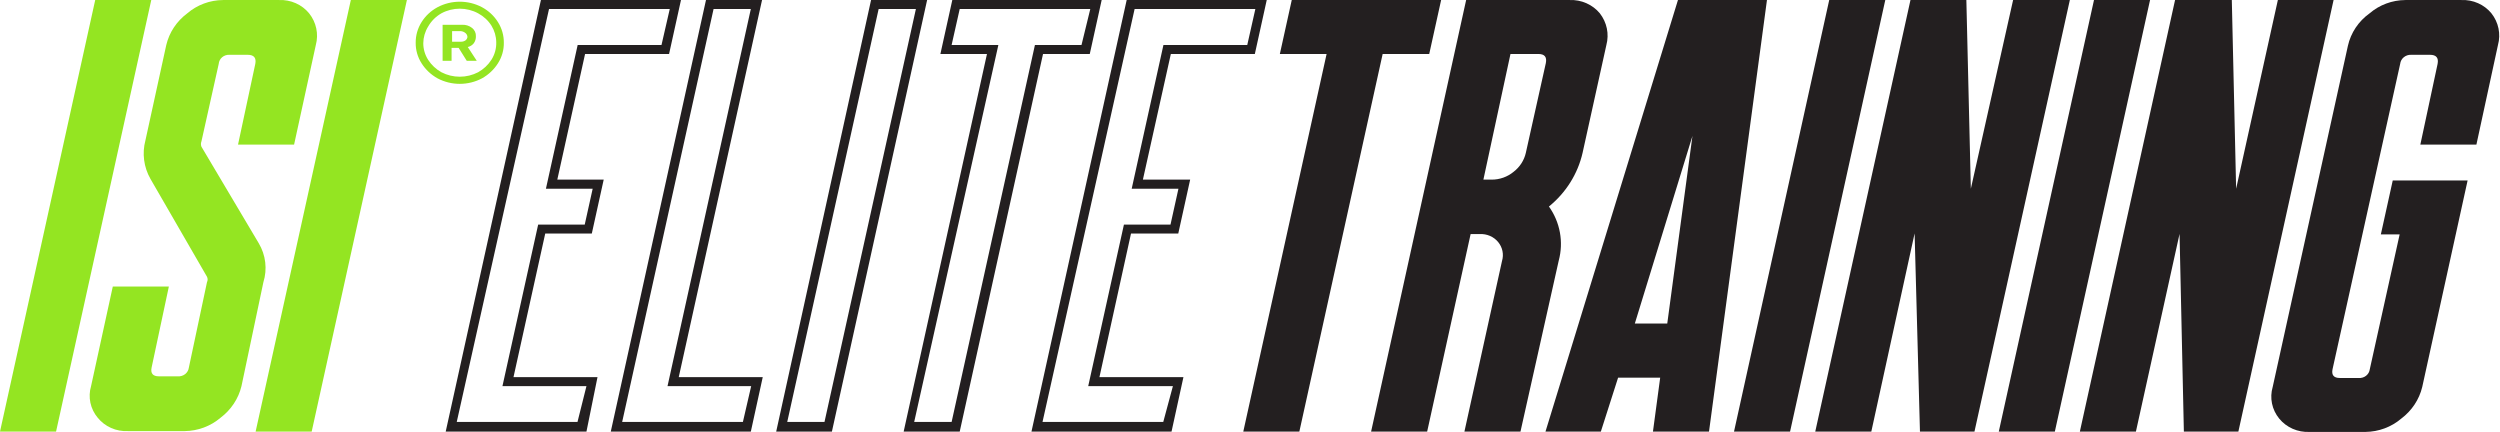
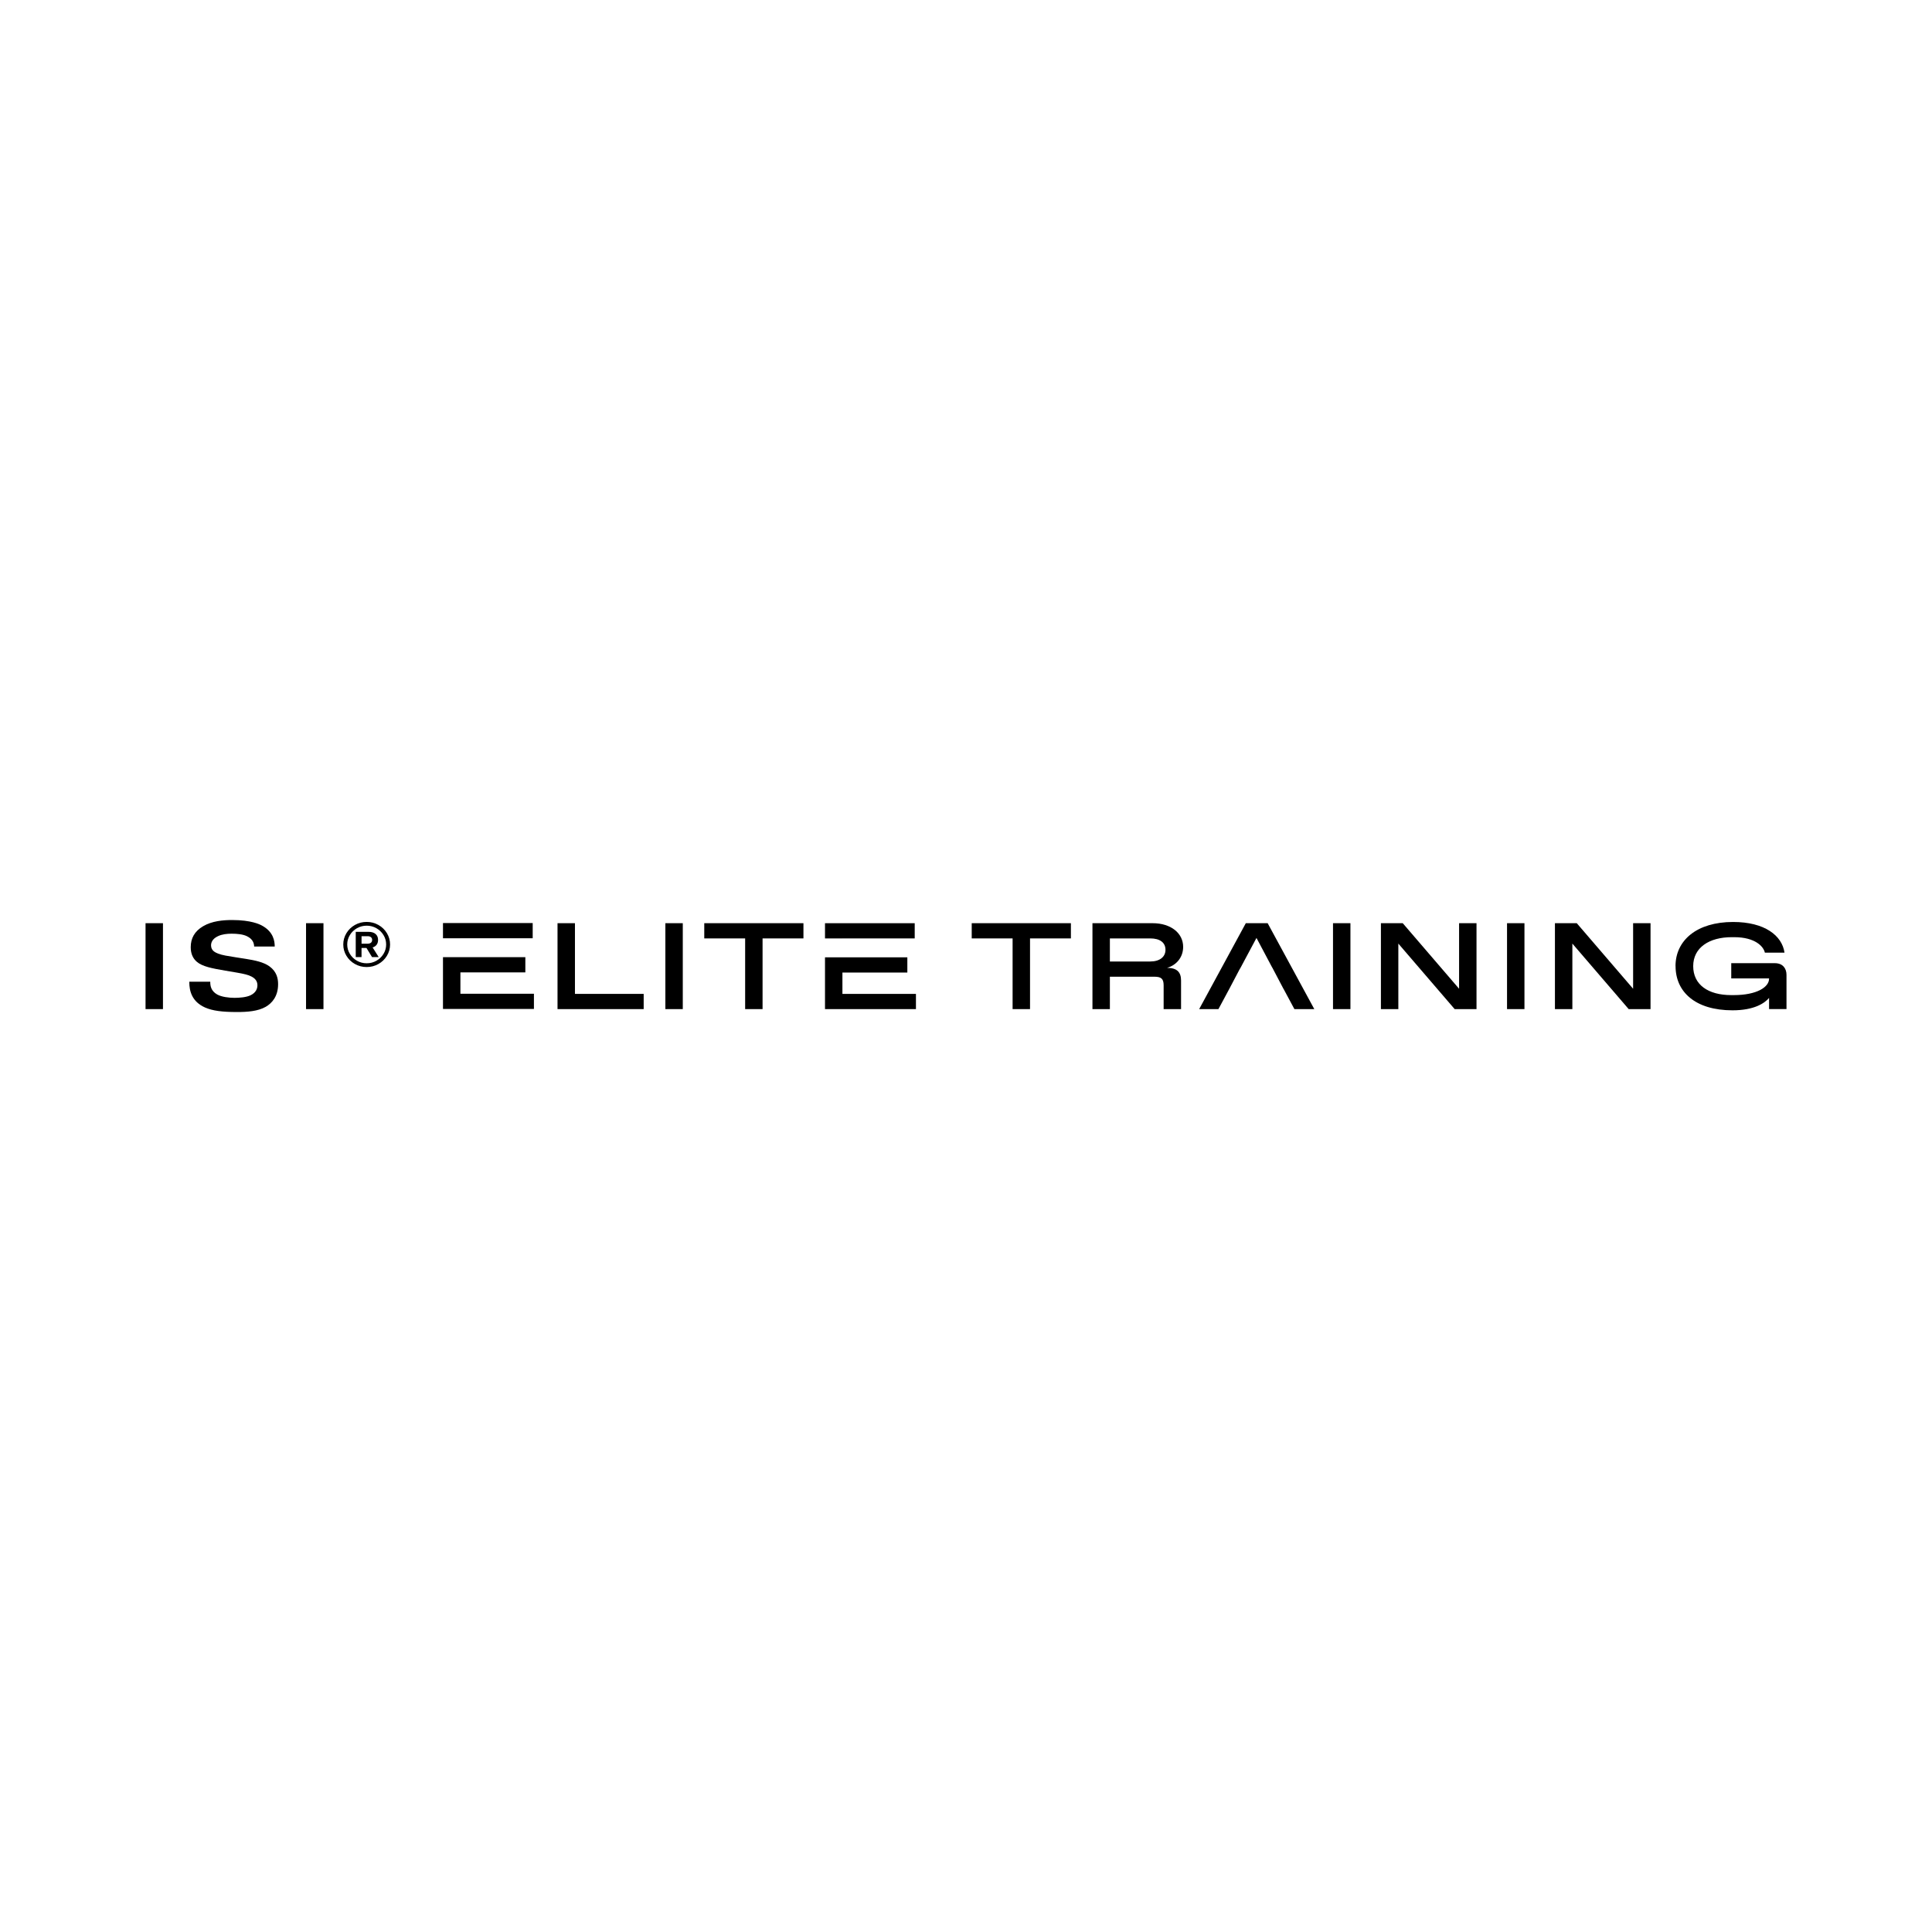
- <svg xmlns="http://www.w3.org/2000/svg" width="463" height="80" viewBox="0 0 463 80" fill="none">
-   <path d="M17.634 0.004H28.015L10.382 79.93H0L17.634 0.004Z" fill="#94E522" />
-   <path d="M51.686 0.006C52.749 -0.038 53.807 0.163 54.773 0.59C55.74 1.018 56.587 1.66 57.244 2.465C57.903 3.288 58.357 4.245 58.573 5.262C58.789 6.28 58.76 7.331 58.49 8.337L54.465 26.781H44.083L47.278 11.841C47.501 10.704 47.022 10.15 45.872 10.15H42.518C42.27 10.134 42.022 10.164 41.786 10.24C41.551 10.316 41.334 10.436 41.147 10.593C40.959 10.75 40.806 10.941 40.697 11.156C40.587 11.37 40.522 11.603 40.505 11.841L37.311 26.166C37.18 26.493 37.18 26.854 37.311 27.181L47.916 45.041C48.562 46.126 48.971 47.326 49.119 48.568C49.267 49.81 49.151 51.068 48.779 52.265L44.722 71.509C44.161 73.838 42.785 75.912 40.825 77.381C38.997 78.936 36.651 79.808 34.212 79.84H23.67C22.607 79.888 21.547 79.69 20.58 79.262C19.612 78.834 18.766 78.189 18.112 77.381C17.429 76.57 16.959 75.614 16.742 74.592C16.525 73.569 16.568 72.512 16.866 71.509L20.891 53.065H31.273L28.079 68.066C27.855 69.142 28.302 69.695 29.42 69.695H32.902C33.401 69.739 33.898 69.592 34.286 69.288C34.674 68.983 34.922 68.545 34.979 68.066L38.333 52.265C38.412 52.107 38.453 51.934 38.453 51.758C38.453 51.582 38.412 51.409 38.333 51.251L27.855 33.114C26.625 30.945 26.294 28.407 26.929 26.013L30.794 8.337C31.345 6.003 32.723 3.927 34.691 2.465C36.513 0.901 38.863 0.027 41.304 0.006H51.686Z" fill="#94E522" />
-   <path d="M64.975 0.004H75.357L57.724 79.93H47.342L64.975 0.004Z" fill="#94E522" />
-   <path d="M126.118 0.004L123.913 9.995H108.356L103.213 33.266H111.806L109.602 43.256H100.977L95.099 69.847H110.656L108.612 79.93H82.545L100.178 0.004H126.118ZM84.589 78.147H106.951L108.612 71.507H93.055L99.667 41.596H108.292L109.762 34.956H101.105L106.983 8.335H122.508L124.041 1.664H101.68L84.589 78.147Z" fill="#231F20" />
-   <path d="M141.131 0.004L125.702 69.847H141.259L139.055 79.93H113.116L130.749 0.004H141.131ZM115.224 78.147H137.585L139.119 71.507H123.626L139.055 1.664H132.155L115.224 78.147Z" fill="#231F20" />
-   <path d="M161.321 0.004H171.703L154.069 79.93H143.751L161.321 0.004ZM145.795 78.147H152.695L169.626 1.664H162.726L145.795 78.147Z" fill="#231F20" />
-   <path d="M204.03 0.004L201.826 9.995H193.169L177.74 79.93H167.358L182.787 9.995H174.162L176.366 0.004H204.03ZM176.239 8.335H184.896L169.307 78.147H176.239L191.668 8.335H200.293L201.922 1.664H177.74L176.239 8.335Z" fill="#231F20" />
-   <path d="M234.601 0.004L232.397 9.995H216.84L211.665 33.266H220.418L218.214 43.256H209.461L203.615 69.847H219.172L216.968 79.93H191.029L208.662 0.004H234.601ZM193.073 78.147H215.435L217.223 71.507H201.539L208.151 41.596H216.776L218.246 34.956H209.589L215.467 8.335H230.992L232.493 1.664H210.132L193.073 78.147Z" fill="#231F20" />
-   <path d="M266.898 0.004L264.694 9.995H256.069L240.639 79.93H230.257L245.687 9.995H237.03L239.234 0.004H266.898Z" fill="#231F20" />
-   <path d="M290.697 0.005C291.764 -0.036 292.826 0.166 293.797 0.593C294.768 1.02 295.621 1.661 296.287 2.464C296.933 3.293 297.378 4.251 297.588 5.267C297.798 6.284 297.768 7.332 297.501 8.336L293.092 28.317C292.206 32.196 290.017 35.685 286.863 38.247C287.888 39.692 288.58 41.33 288.894 43.053C289.208 44.776 289.136 46.544 288.684 48.238L281.592 79.931H271.21L278.174 48.33C278.354 47.731 278.382 47.1 278.256 46.488C278.13 45.877 277.853 45.304 277.45 44.816C277.046 44.328 276.528 43.941 275.937 43.686C275.346 43.431 274.7 43.316 274.053 43.35H272.36L264.31 79.931H253.928L271.53 0.005H290.697ZM276.258 33.267C277.746 33.27 279.186 32.757 280.315 31.822C281.468 30.94 282.269 29.702 282.583 28.317L286.288 11.687C286.512 10.549 286.065 9.996 284.883 9.996H279.74L274.724 33.267H276.258Z" fill="#231F20" />
-   <path d="M327.241 0.004L316.508 79.93H306.126L307.467 69.939H299.673L296.478 79.93H286.224L310.758 0.004H327.241ZM302.771 59.918H308.777L313.441 25.181L302.771 59.918Z" fill="#231F20" />
-   <path d="M338.773 0.004H349.155L331.522 79.93H321.14L338.773 0.004Z" fill="#231F20" />
-   <path d="M383.336 0.004L365.671 79.93H355.576L354.586 43.225L346.568 79.93H336.186L353.82 0.004H364.17L365 34.956L372.827 0.004H383.336Z" fill="#231F20" />
-   <path d="M387.808 0.004H398.19L380.557 79.93H370.175L387.808 0.004Z" fill="#231F20" />
-   <path d="M432.18 0.004L414.546 79.93H404.452L403.653 43.318L395.571 79.93H385.189L402.822 0.004H413.332L414.131 34.956L421.861 0.004H432.18Z" fill="#231F20" />
-   <path d="M455.851 0.006C456.914 -0.038 457.972 0.163 458.938 0.59C459.905 1.018 460.752 1.66 461.409 2.465C462.062 3.291 462.511 4.249 462.721 5.266C462.931 6.283 462.898 7.333 462.623 8.337L458.63 26.781H448.248L451.442 11.841C451.666 10.704 451.187 10.15 450.037 10.15H446.555C446.053 10.124 445.561 10.286 445.18 10.601C444.799 10.916 444.559 11.36 444.51 11.841L431.988 68.374C431.764 69.449 432.212 70.003 433.33 70.003H436.812C437.31 70.046 437.807 69.9 438.195 69.595C438.583 69.291 438.832 68.852 438.888 68.374L444.415 43.412H440.933L443.137 33.421H457.001L448.599 71.663C448.039 73.992 446.663 76.065 444.702 77.534C442.875 79.089 440.529 79.962 438.089 79.993H427.707C426.64 80.04 425.576 79.84 424.604 79.413C423.632 78.985 422.78 78.341 422.117 77.534C421.447 76.718 420.987 75.76 420.776 74.739C420.565 73.718 420.609 72.664 420.903 71.663L434.831 8.49C435.367 6.078 436.798 3.936 438.856 2.465C440.677 0.901 443.028 0.027 445.469 0.006H455.851Z" fill="#231F20" />
-   <path d="M92.224 4.096C91.502 2.94 90.478 1.986 89.253 1.329C87.995 0.665 86.583 0.316 85.148 0.316C83.713 0.316 82.301 0.665 81.043 1.329C79.819 1.986 78.794 2.94 78.072 4.096C77.351 5.245 76.975 6.565 76.986 7.908C76.966 9.251 77.343 10.573 78.072 11.719C78.802 12.877 79.824 13.839 81.043 14.516C82.301 15.181 83.713 15.529 85.148 15.529C86.583 15.529 87.995 15.181 89.253 14.516C90.472 13.839 91.494 12.877 92.224 11.719C92.954 10.573 93.33 9.251 93.31 7.908C93.322 6.565 92.946 5.245 92.224 4.096ZM91.01 11.074C90.4 12.025 89.555 12.817 88.55 13.379C87.505 13.922 86.336 14.207 85.148 14.207C83.96 14.207 82.791 13.922 81.746 13.379C80.741 12.817 79.897 12.025 79.286 11.074C78.7 10.148 78.391 9.084 78.392 8C78.403 6.917 78.712 5.857 79.286 4.926C79.862 3.909 80.712 3.059 81.746 2.467C82.784 1.904 83.956 1.608 85.148 1.608C86.34 1.608 87.512 1.904 88.55 2.467C89.56 3.008 90.408 3.792 91.01 4.741C91.584 5.672 91.893 6.733 91.905 7.815C91.942 8.962 91.631 10.094 91.01 11.074Z" fill="#94E522" />
-   <path d="M86.634 8.711C87.08 8.607 87.476 8.357 87.752 8.004C88.019 7.624 88.154 7.171 88.135 6.713C88.15 6.421 88.095 6.131 87.973 5.864C87.851 5.597 87.666 5.362 87.432 5.176C86.904 4.757 86.23 4.548 85.548 4.592H81.97V11.262H83.631V8.864H84.941L86.442 11.262H88.295L86.634 8.711ZM86.25 7.45C85.986 7.645 85.657 7.743 85.324 7.727H83.727V5.76H85.324C85.67 5.792 85.995 5.933 86.25 6.159C86.45 6.345 86.564 6.599 86.57 6.866C86.534 7.09 86.422 7.295 86.25 7.45Z" fill="#94E522" />
+ <svg xmlns="http://www.w3.org/2000/svg" id="Layer_1" data-name="Layer 1" viewBox="0 0 1080 1080">
+   <path d="M311.66,564.1v-48.03h9.74v39.52h38.42v8.51h-48.16Z" />
+   <path d="M371.94,564.1v-48.03h9.74v48.03h-9.74Z" />
+   <path d="M416.54,564.1v-39.52h-22.85v-8.51h55.44v8.51h-22.85v39.52h-9.74Z" />
+   <path d="M566.05,564.1v-39.52h-22.85v-8.51h55.44v8.51h-22.85v39.52h-9.74Z" />
+   <path d="M610.69,564.1v-48.03h33.62c10.22,0,17.08,5.56,17.08,13.24,0,5.97-3.91,10.29-8.99,11.73,5.63,0,7.82,2.47,7.82,7.07v15.99h-9.74v-13.31c0-3.71-1.44-4.8-5.15-4.8h-24.9v18.11h-9.74ZM620.43,537.48h22.57c5.35,0,8.51-2.61,8.51-6.52,0-4.11-3.16-6.38-8.51-6.38h-22.57v12.9Z" />
+   <path d="M745.16,564.1v-48.03h9.74v48.03h-9.74Z" />
+   <path d="M815.64,516.08h9.74v48.03h-12.21l-31.49-36.64v36.64h-9.74v-48.03h12.21l31.49,36.64v-36.64Z" />
+   <path d="M842.44,564.1v-48.03h9.74v48.03h-9.74Z" />
+   <path d="M912.92,516.08h9.74v48.03h-12.21l-31.49-36.64v36.64h-9.74v-48.03h12.21l31.49,36.64v-36.64Z" />
+   <path d="M936.62,540.09c0-14.41,11.87-24.7,32.18-24.7,17.7,0,27.38,7.61,28.75,17.15h-10.98c-.69-3.36-5.35-8.65-17.15-8.65h-1.37c-12.62,0-21.54,5.83-21.54,16.19s8.3,16.19,21.27,16.19h1.37c13.04,0,19.76-4.53,19.76-9.13v-.21h-21.13v-8.51h24.36c4.59,0,6.52,3.09,6.52,6.52v19.14h-9.74v-6.24c-2.4,2.88-8.23,6.93-20.44,6.93-20.79,0-31.83-10.29-31.83-24.7Z" />
+   <g>
+     <path d="M81.36,564.1v-48.03h9.74v48.03h-9.74Z" />
+     <path d="M171.08,564.1v-48.03h9.74v48.03h-9.74Z" />
+     <path d="M211.53,517.05c2,1.13,3.59,2.66,4.76,4.6,1.17,1.94,1.76,4.04,1.76,6.32s-.59,4.38-1.76,6.32c-1.17,1.94-2.76,3.47-4.76,4.6-2.01,1.13-4.19,1.69-6.56,1.69s-4.55-.56-6.56-1.69c-2.01-1.13-3.59-2.66-4.76-4.6-1.17-1.94-1.76-4.04-1.76-6.32s.59-4.38,1.76-6.32c1.17-1.94,2.76-3.47,4.76-4.6,2-1.13,4.19-1.69,6.56-1.69s4.55.56,6.56,1.69ZM210.42,537.06c1.67-.95,2.99-2.22,3.97-3.84.98-1.61,1.47-3.36,1.47-5.25s-.49-3.64-1.47-5.25c-.98-1.61-2.3-2.89-3.97-3.84-1.67-.95-3.48-1.42-5.44-1.42s-3.77.47-5.44,1.42c-1.67.95-2.99,2.22-3.97,3.84-.98,1.61-1.47,3.36-1.47,5.25s.49,3.64,1.47,5.25c.98,1.61,2.3,2.89,3.97,3.84,1.67.95,3.48,1.42,5.44,1.42s3.77-.47,5.44-1.42ZM210.55,528.1c-.52.72-1.27,1.23-2.26,1.52l3.41,5.41h-3.72l-3.11-5.1h-2.77v5.1h-3.24v-14.12h7.2c1.67,0,2.96.4,3.89,1.2.92.8,1.39,1.9,1.39,3.29,0,1.08-.26,1.98-.78,2.7ZM202.11,527.53h3.35c.83,0,1.47-.19,1.91-.56.44-.37.66-.9.66-1.57,0-.63-.22-1.13-.66-1.5s-1.08-.56-1.91-.56h-3.35v4.19Z" />
+     <path d="M117.54,548.76v.28c0,2.09.44,4.94,3.86,6.88,2.47,1.39,6.62,1.88,9.68,1.88,2.77,0,6.62-.28,9.03-1.46,3.13-1.53,3.79-3.89,3.79-5.56,0-2.09-1.02-3.68-3.28-4.87-1.82-.97-4.22-1.53-8.23-2.22l-6.55-1.11c-7.35-1.25-12.74-2.29-15.8-4.93-2.04-1.74-3.42-4.31-3.42-8.13,0-5,2.11-8.9,6.91-11.75,4.95-2.92,11.14-3.47,16.23-3.47,10.63,0,15.43,2.43,16.6,3.06,6.62,3.54,7.21,8.9,7.21,11.74h-11.5c-.07-1.88-.73-4.1-3.93-5.7-2.33-1.18-5.68-1.46-8.66-1.46-2.55,0-5.31.28-7.64,1.39-3.42,1.6-3.86,3.89-3.86,5.14,0,2.92,2.33,3.96,3.93,4.59,2.47.97,5.31,1.32,9.97,2.09l5.75.9c4.73.76,9.68,1.74,13.03,4.17,4.08,2.99,4.8,6.81,4.8,9.94,0,6.81-3.42,10.63-6.91,12.65-4.37,2.5-10.34,2.92-16.09,2.92-8.23,0-13.61-.69-17.76-2.5-7.42-3.27-8.88-9.24-8.88-14.25v-.21h11.72Z" />
+   </g>
+   <g>
+     <polygon points="257.37 524.5 257.37 524.49 297.78 524.49 297.78 515.99 247.63 515.99 247.63 524.5 257.37 524.5" />
+     <polygon points="257.37 555.51 257.37 543.57 293.67 543.57 293.67 535.06 259.54 535.06 257.37 535.06 247.63 535.06 247.63 564.01 298.47 564.01 298.47 555.51 257.37 555.51" />
+   </g>
+   <g>
+     <polygon points="470.92 524.59 470.92 524.58 511.33 524.58 511.33 516.08 461.18 516.08 461.18 524.59 470.92 524.59" />
+     <polygon points="470.92 555.6 470.92 543.66 507.21 543.66 507.21 535.15 473.09 535.15 470.92 535.15 461.18 535.15 461.18 564.1 512.02 564.1 512.02 555.6 470.92 555.6" />
+   </g>
+   <polygon points="708.63 516.08 696.41 516.08 670.34 564.1 681.11 564.1 687.13 552.9 693.13 541.5 693.18 541.53 702.38 524.31 711.18 540.89 711.21 540.87 717.51 552.85 717.54 552.85 723.58 564.1 734.7 564.1 708.63 516.08" />
</svg>
